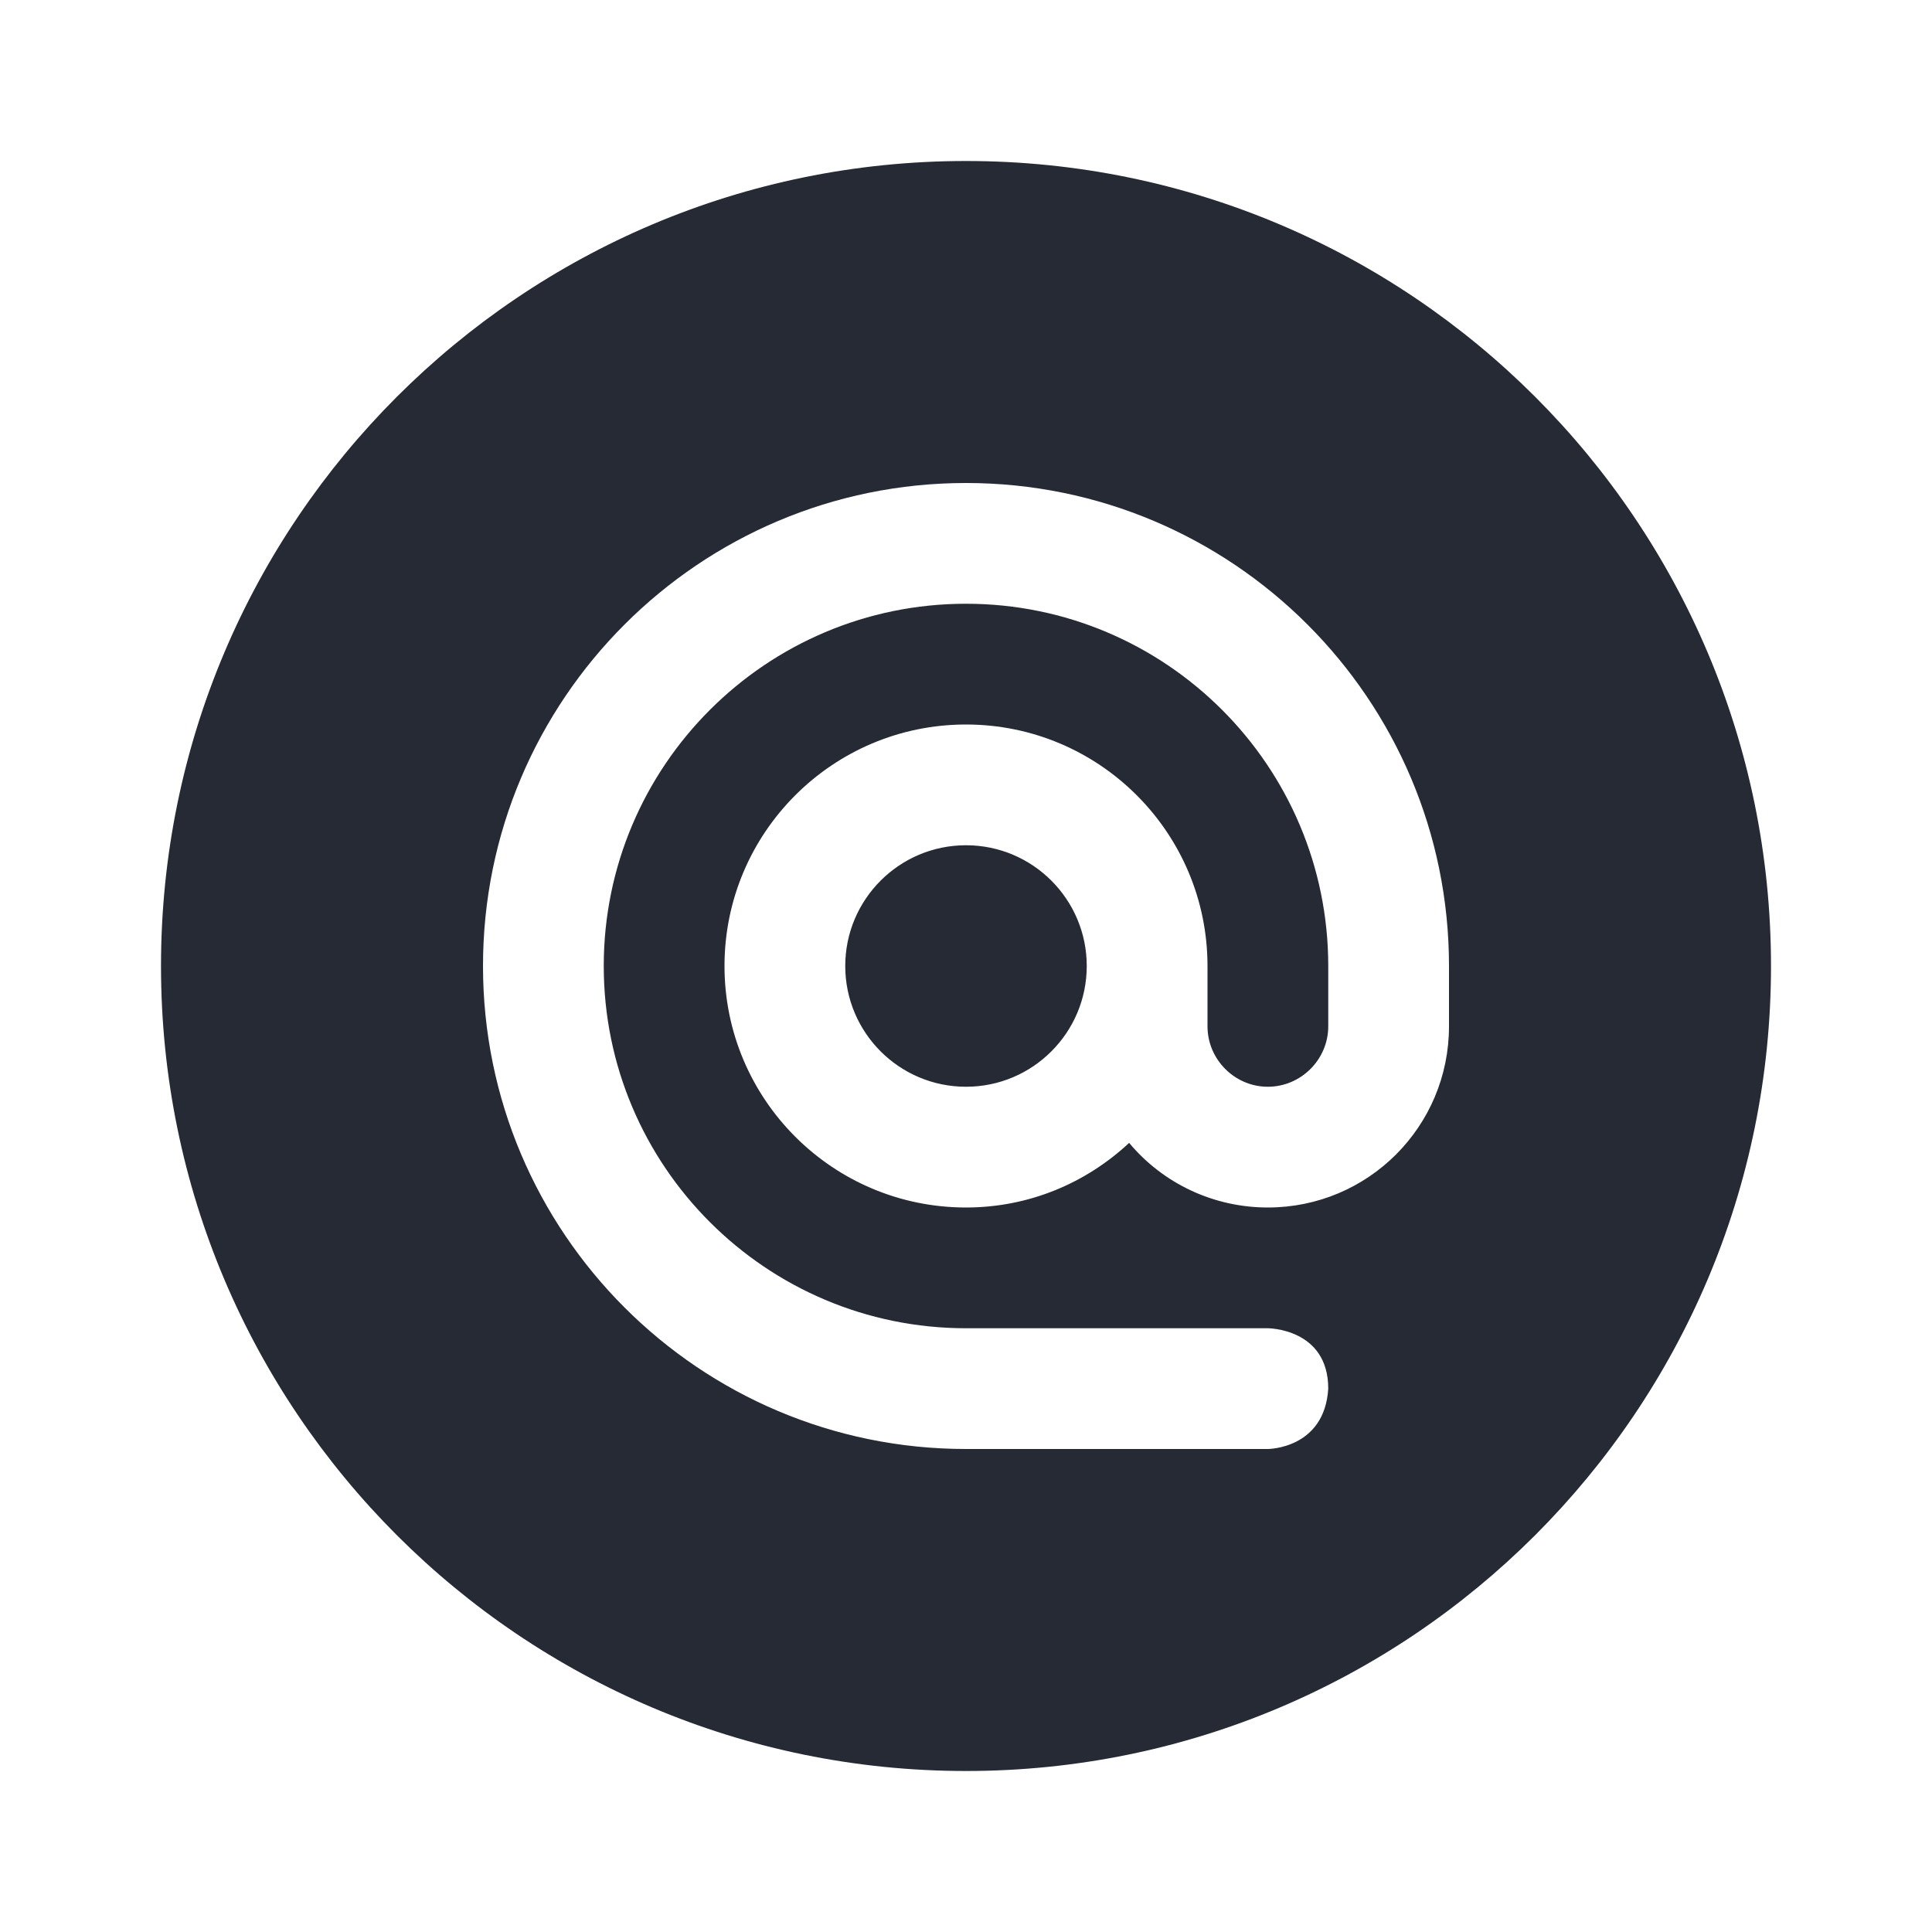
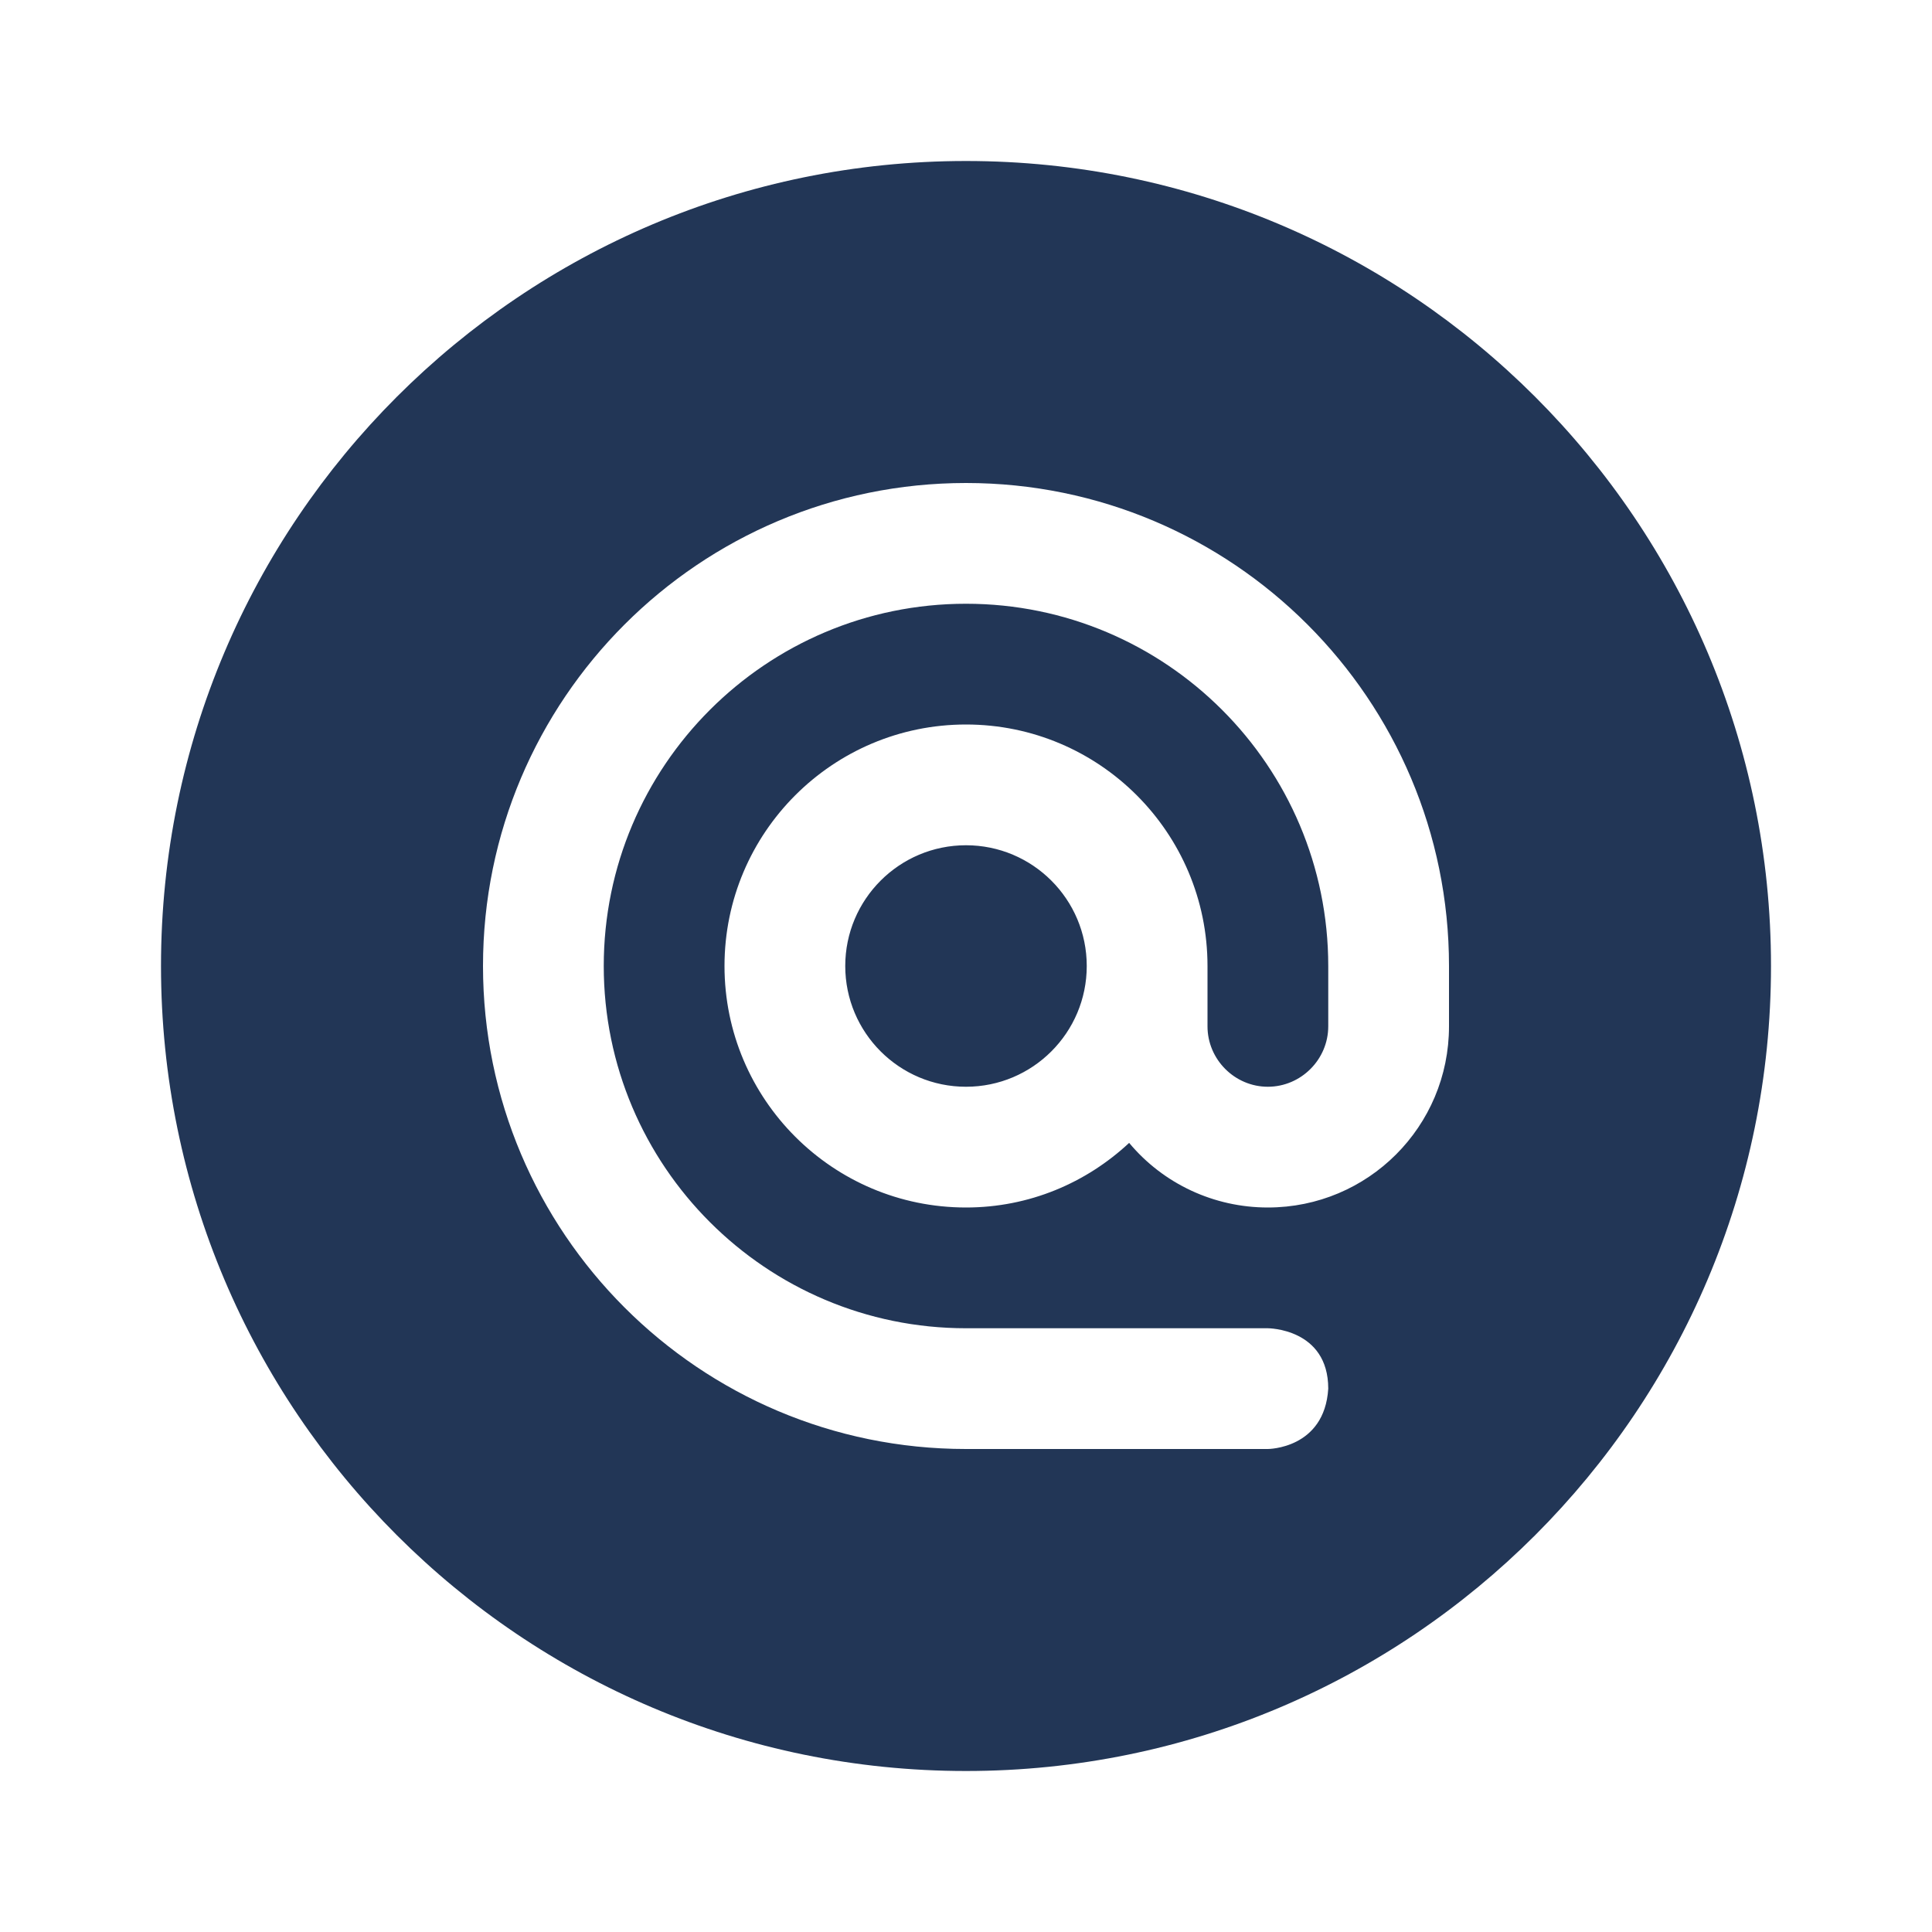
<svg xmlns="http://www.w3.org/2000/svg" width="18pt" height="18pt" version="1.1" viewBox="0 0 18 18">
  <g>
-     <path style="fill:rgb(14.51%,16.471%,20.784%)" d="M 16.5 9 C 16.5 13.141 13.141 16.5 9 16.5 C 4.859 16.5 1.5 13.141 1.5 9 C 1.5 4.859 4.859 1.5 9 1.5 C 13.141 1.5 16.5 4.859 16.5 9 Z M 16.5 9" />
+     <path style="fill:rgb(13.333%,21.176%,33.725%)" d="M 16.5 9 C 16.5 13.141 13.141 16.5 9 16.5 C 4.859 16.5 1.5 13.141 1.5 9 C 1.5 4.859 4.859 1.5 9 1.5 C 13.141 1.5 16.5 4.859 16.5 9 Z M 16.5 9" />
    <path style="fill:rgb(100%,100%,100%)" d="M 9 4.5 C 6.516 4.5 4.5 6.516 4.5 9 C 4.5 11.484 6.516 13.5 9 13.5 L 11.812 13.5 C 11.812 13.5 12.34 13.5 12.375 12.938 C 12.375 12.375 11.812 12.375 11.812 12.375 L 9 12.375 C 7.137 12.375 5.625 10.863 5.625 9 C 5.625 7.137 7.137 5.625 9 5.625 C 10.863 5.625 12.375 7.137 12.375 9 L 12.375 9.562 C 12.375 9.871 12.121 10.125 11.812 10.125 C 11.504 10.125 11.25 9.871 11.25 9.562 L 11.25 9 C 11.25 7.758 10.242 6.75 9 6.75 C 7.758 6.75 6.75 7.758 6.75 9 C 6.75 10.242 7.758 11.25 9 11.25 C 9.59 11.25 10.121 11.02 10.52 10.648 C 10.84 11.031 11.312 11.25 11.812 11.25 C 12.746 11.25 13.5 10.496 13.5 9.562 L 13.5 9 C 13.5 6.516 11.484 4.5 9 4.5 Z M 9 7.875 C 9.621 7.875 10.125 8.379 10.125 9 C 10.125 9.621 9.621 10.125 9 10.125 C 8.379 10.125 7.875 9.621 7.875 9 C 7.875 8.379 8.379 7.875 9 7.875 Z M 9 7.875" />
  </g>
</svg>
